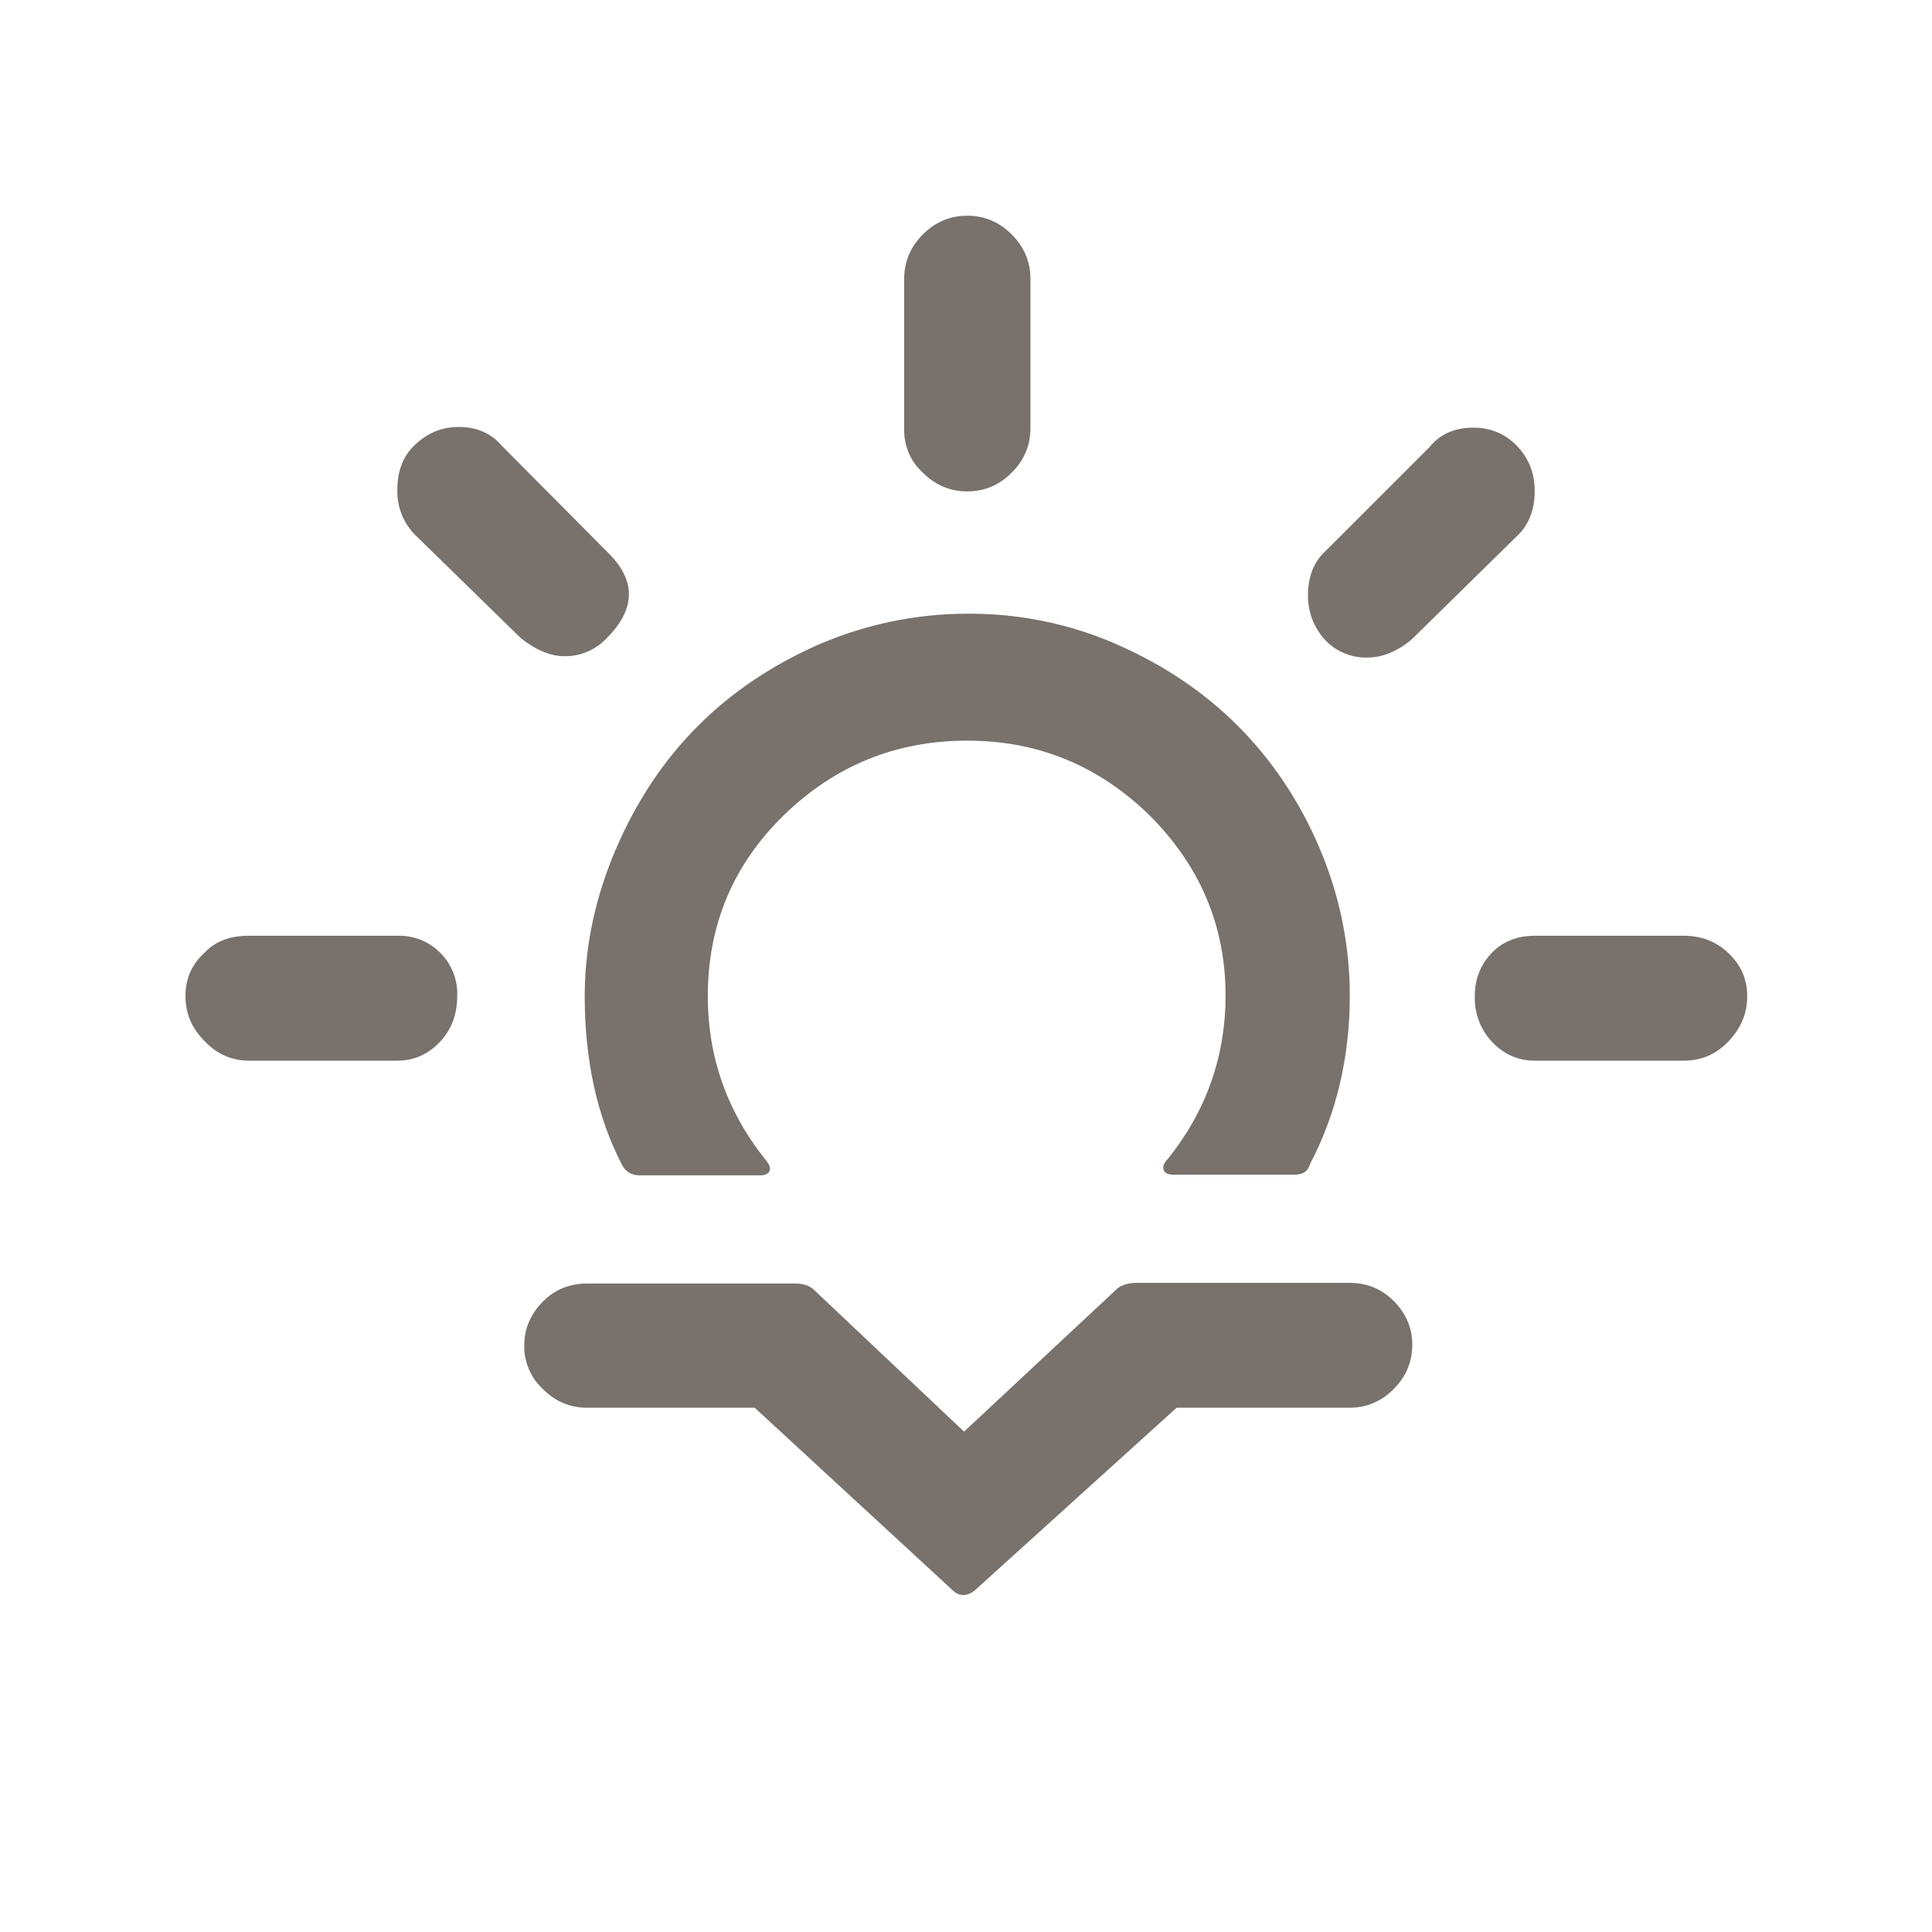
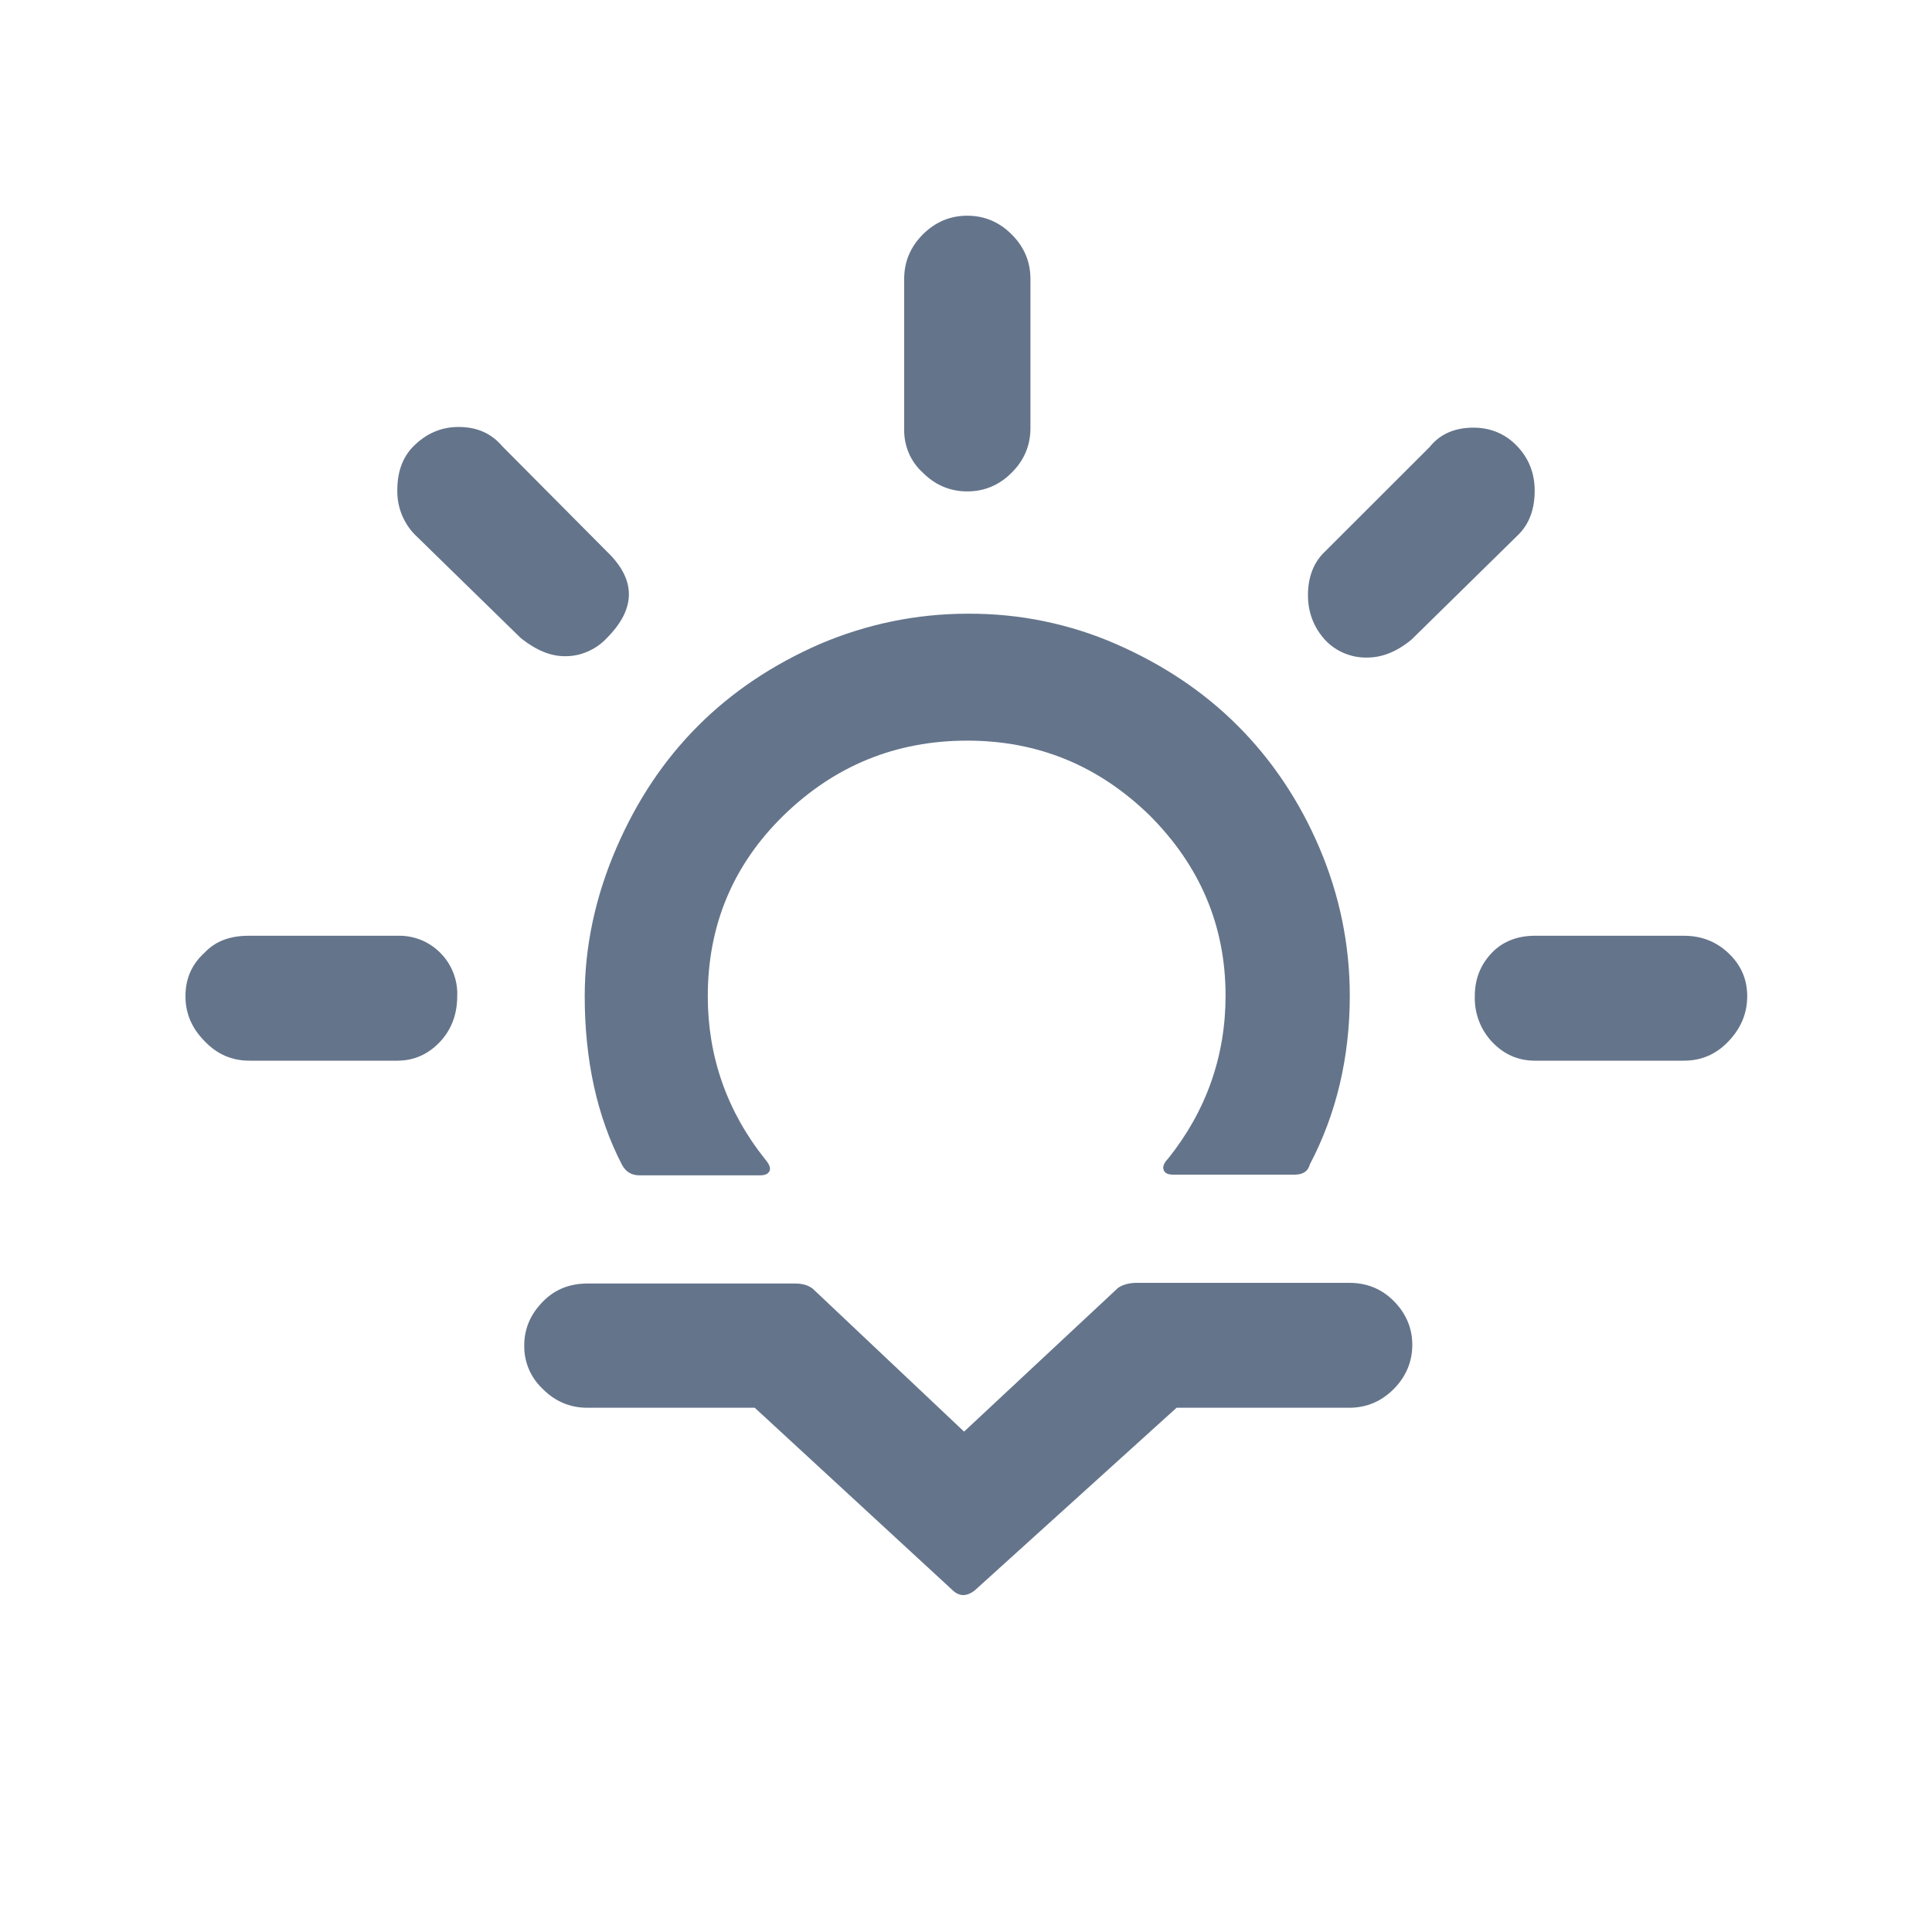
<svg xmlns="http://www.w3.org/2000/svg" width="20" height="20" viewBox="0 0 20 20" fill="none">
-   <path d="M1.92 10.313C1.92 10.127 1.987 9.98 2.12 9.86C2.233 9.74 2.387 9.687 2.573 9.687H4.113C4.196 9.684 4.278 9.699 4.355 9.729C4.432 9.76 4.501 9.806 4.559 9.865C4.618 9.924 4.663 9.994 4.693 10.071C4.723 10.148 4.737 10.231 4.733 10.313C4.733 10.5 4.673 10.66 4.553 10.787C4.433 10.913 4.287 10.98 4.113 10.98H2.58C2.4 10.98 2.247 10.913 2.12 10.78C1.987 10.647 1.92 10.493 1.92 10.313ZM4.113 5.073C4.113 4.887 4.167 4.733 4.28 4.62C4.413 4.487 4.567 4.42 4.747 4.42C4.94 4.42 5.087 4.487 5.2 4.62L6.28 5.707C6.587 6 6.587 6.3 6.28 6.607C6.225 6.666 6.157 6.713 6.083 6.745C6.008 6.778 5.928 6.794 5.847 6.793C5.7 6.793 5.553 6.733 5.393 6.607L4.287 5.527C4.172 5.404 4.109 5.241 4.113 5.073ZM5.427 13.927C5.427 13.753 5.493 13.6 5.627 13.467C5.747 13.347 5.9 13.287 6.08 13.287H8.227C8.3 13.287 8.36 13.3 8.413 13.34L9.98 14.82L11.573 13.333C11.62 13.3 11.687 13.28 11.767 13.28H13.967C14.147 13.28 14.3 13.34 14.427 13.467C14.553 13.593 14.62 13.747 14.62 13.92C14.62 14.1 14.553 14.253 14.427 14.38C14.3 14.507 14.147 14.573 13.967 14.573H12.18L10.087 16.467C10.007 16.527 9.933 16.527 9.867 16.467L7.813 14.573H6.08C5.9 14.573 5.747 14.507 5.62 14.38C5.558 14.322 5.508 14.252 5.475 14.174C5.442 14.096 5.425 14.011 5.427 13.927ZM6.053 10.313C6.053 10.973 6.18 11.56 6.44 12.06C6.48 12.133 6.54 12.167 6.62 12.167H7.867C7.92 12.167 7.953 12.153 7.967 12.12C7.98 12.087 7.96 12.047 7.92 12C7.527 11.507 7.327 10.94 7.327 10.313C7.327 9.58 7.587 8.953 8.113 8.44C8.64 7.927 9.273 7.667 10.013 7.667C10.747 7.667 11.373 7.927 11.9 8.44C12.42 8.96 12.687 9.58 12.687 10.307C12.687 10.933 12.487 11.5 12.093 11.993C12.047 12.04 12.033 12.08 12.047 12.113C12.06 12.147 12.093 12.16 12.147 12.16H13.4C13.487 12.16 13.54 12.127 13.56 12.053C13.833 11.533 13.973 10.947 13.973 10.307C13.973 9.78 13.867 9.267 13.66 8.78C13.453 8.293 13.167 7.867 12.813 7.513C12.46 7.16 12.04 6.88 11.553 6.667C11.07 6.456 10.547 6.35 10.02 6.353C9.487 6.353 8.973 6.46 8.487 6.667C8 6.88 7.58 7.16 7.227 7.513C6.873 7.867 6.593 8.287 6.38 8.78C6.167 9.273 6.053 9.787 6.053 10.313ZM9.36 4.44V2.887C9.36 2.707 9.427 2.553 9.553 2.427C9.68 2.3 9.833 2.233 10.013 2.233C10.193 2.233 10.347 2.3 10.473 2.427C10.6 2.553 10.667 2.707 10.667 2.887V4.433C10.667 4.613 10.6 4.767 10.473 4.893C10.347 5.02 10.193 5.087 10.013 5.087C9.833 5.087 9.68 5.02 9.553 4.893C9.49 4.836 9.44 4.766 9.407 4.688C9.374 4.609 9.358 4.525 9.36 4.44ZM13.54 6.16C13.54 5.973 13.6 5.82 13.713 5.713L14.8 4.627C14.907 4.493 15.06 4.427 15.253 4.427C15.433 4.427 15.587 4.493 15.707 4.62C15.827 4.747 15.887 4.9 15.887 5.08C15.887 5.267 15.833 5.42 15.72 5.533L14.613 6.62C14.46 6.747 14.307 6.807 14.153 6.807C14.071 6.809 13.989 6.793 13.913 6.761C13.837 6.729 13.769 6.681 13.713 6.62C13.6 6.493 13.54 6.34 13.54 6.16ZM15.267 10.313C15.267 10.133 15.327 9.987 15.44 9.867C15.553 9.747 15.707 9.687 15.887 9.687H17.433C17.613 9.687 17.767 9.747 17.893 9.867C18.02 9.987 18.087 10.133 18.087 10.313C18.087 10.493 18.02 10.647 17.893 10.78C17.767 10.913 17.613 10.98 17.433 10.98H15.887C15.713 10.98 15.567 10.913 15.447 10.787C15.326 10.659 15.262 10.489 15.267 10.313Z" fill="#78716C" />
+   <path d="M1.92 10.313C1.92 10.127 1.987 9.98 2.12 9.86C2.233 9.74 2.387 9.687 2.573 9.687H4.113C4.196 9.684 4.278 9.699 4.355 9.729C4.432 9.76 4.501 9.806 4.559 9.865C4.618 9.924 4.663 9.994 4.693 10.071C4.723 10.148 4.737 10.231 4.733 10.313C4.733 10.5 4.673 10.66 4.553 10.787C4.433 10.913 4.287 10.98 4.113 10.98H2.58C2.4 10.98 2.247 10.913 2.12 10.78C1.987 10.647 1.92 10.493 1.92 10.313ZM4.113 5.073C4.113 4.887 4.167 4.733 4.28 4.62C4.413 4.487 4.567 4.42 4.747 4.42C4.94 4.42 5.087 4.487 5.2 4.62L6.28 5.707C6.587 6 6.587 6.3 6.28 6.607C6.225 6.666 6.157 6.713 6.083 6.745C6.008 6.778 5.928 6.794 5.847 6.793C5.7 6.793 5.553 6.733 5.393 6.607L4.287 5.527C4.172 5.404 4.109 5.241 4.113 5.073ZM5.427 13.927C5.427 13.753 5.493 13.6 5.627 13.467C5.747 13.347 5.9 13.287 6.08 13.287H8.227C8.3 13.287 8.36 13.3 8.413 13.34L9.98 14.82L11.573 13.333C11.62 13.3 11.687 13.28 11.767 13.28H13.967C14.147 13.28 14.3 13.34 14.427 13.467C14.553 13.593 14.62 13.747 14.62 13.92C14.62 14.1 14.553 14.253 14.427 14.38C14.3 14.507 14.147 14.573 13.967 14.573H12.18L10.087 16.467C10.007 16.527 9.933 16.527 9.867 16.467L7.813 14.573H6.08C5.9 14.573 5.747 14.507 5.62 14.38C5.558 14.322 5.508 14.252 5.475 14.174C5.442 14.096 5.425 14.011 5.427 13.927ZM6.053 10.313C6.053 10.973 6.18 11.56 6.44 12.06C6.48 12.133 6.54 12.167 6.62 12.167H7.867C7.92 12.167 7.953 12.153 7.967 12.12C7.98 12.087 7.96 12.047 7.92 12C7.527 11.507 7.327 10.94 7.327 10.313C7.327 9.58 7.587 8.953 8.113 8.44C8.64 7.927 9.273 7.667 10.013 7.667C10.747 7.667 11.373 7.927 11.9 8.44C12.42 8.96 12.687 9.58 12.687 10.307C12.687 10.933 12.487 11.5 12.093 11.993C12.047 12.04 12.033 12.08 12.047 12.113C12.06 12.147 12.093 12.16 12.147 12.16H13.4C13.487 12.16 13.54 12.127 13.56 12.053C13.833 11.533 13.973 10.947 13.973 10.307C13.973 9.78 13.867 9.267 13.66 8.78C13.453 8.293 13.167 7.867 12.813 7.513C12.46 7.16 12.04 6.88 11.553 6.667C11.07 6.456 10.547 6.35 10.02 6.353C9.487 6.353 8.973 6.46 8.487 6.667C8 6.88 7.58 7.16 7.227 7.513C6.873 7.867 6.593 8.287 6.38 8.78C6.167 9.273 6.053 9.787 6.053 10.313ZM9.36 4.44V2.887C9.36 2.707 9.427 2.553 9.553 2.427C9.68 2.3 9.833 2.233 10.013 2.233C10.193 2.233 10.347 2.3 10.473 2.427C10.6 2.553 10.667 2.707 10.667 2.887V4.433C10.667 4.613 10.6 4.767 10.473 4.893C10.347 5.02 10.193 5.087 10.013 5.087C9.833 5.087 9.68 5.02 9.553 4.893C9.49 4.836 9.44 4.766 9.407 4.688C9.374 4.609 9.358 4.525 9.36 4.44ZM13.54 6.16C13.54 5.973 13.6 5.82 13.713 5.713L14.8 4.627C14.907 4.493 15.06 4.427 15.253 4.427C15.433 4.427 15.587 4.493 15.707 4.62C15.827 4.747 15.887 4.9 15.887 5.08C15.887 5.267 15.833 5.42 15.72 5.533L14.613 6.62C14.46 6.747 14.307 6.807 14.153 6.807C14.071 6.809 13.989 6.793 13.913 6.761C13.837 6.729 13.769 6.681 13.713 6.62C13.6 6.493 13.54 6.34 13.54 6.16ZM15.267 10.313C15.267 10.133 15.327 9.987 15.44 9.867C15.553 9.747 15.707 9.687 15.887 9.687H17.433C17.613 9.687 17.767 9.747 17.893 9.867C18.02 9.987 18.087 10.133 18.087 10.313C18.087 10.493 18.02 10.647 17.893 10.78C17.767 10.913 17.613 10.98 17.433 10.98H15.887C15.713 10.98 15.567 10.913 15.447 10.787C15.326 10.659 15.262 10.489 15.267 10.313Z" fill="#64748b" />
</svg>
